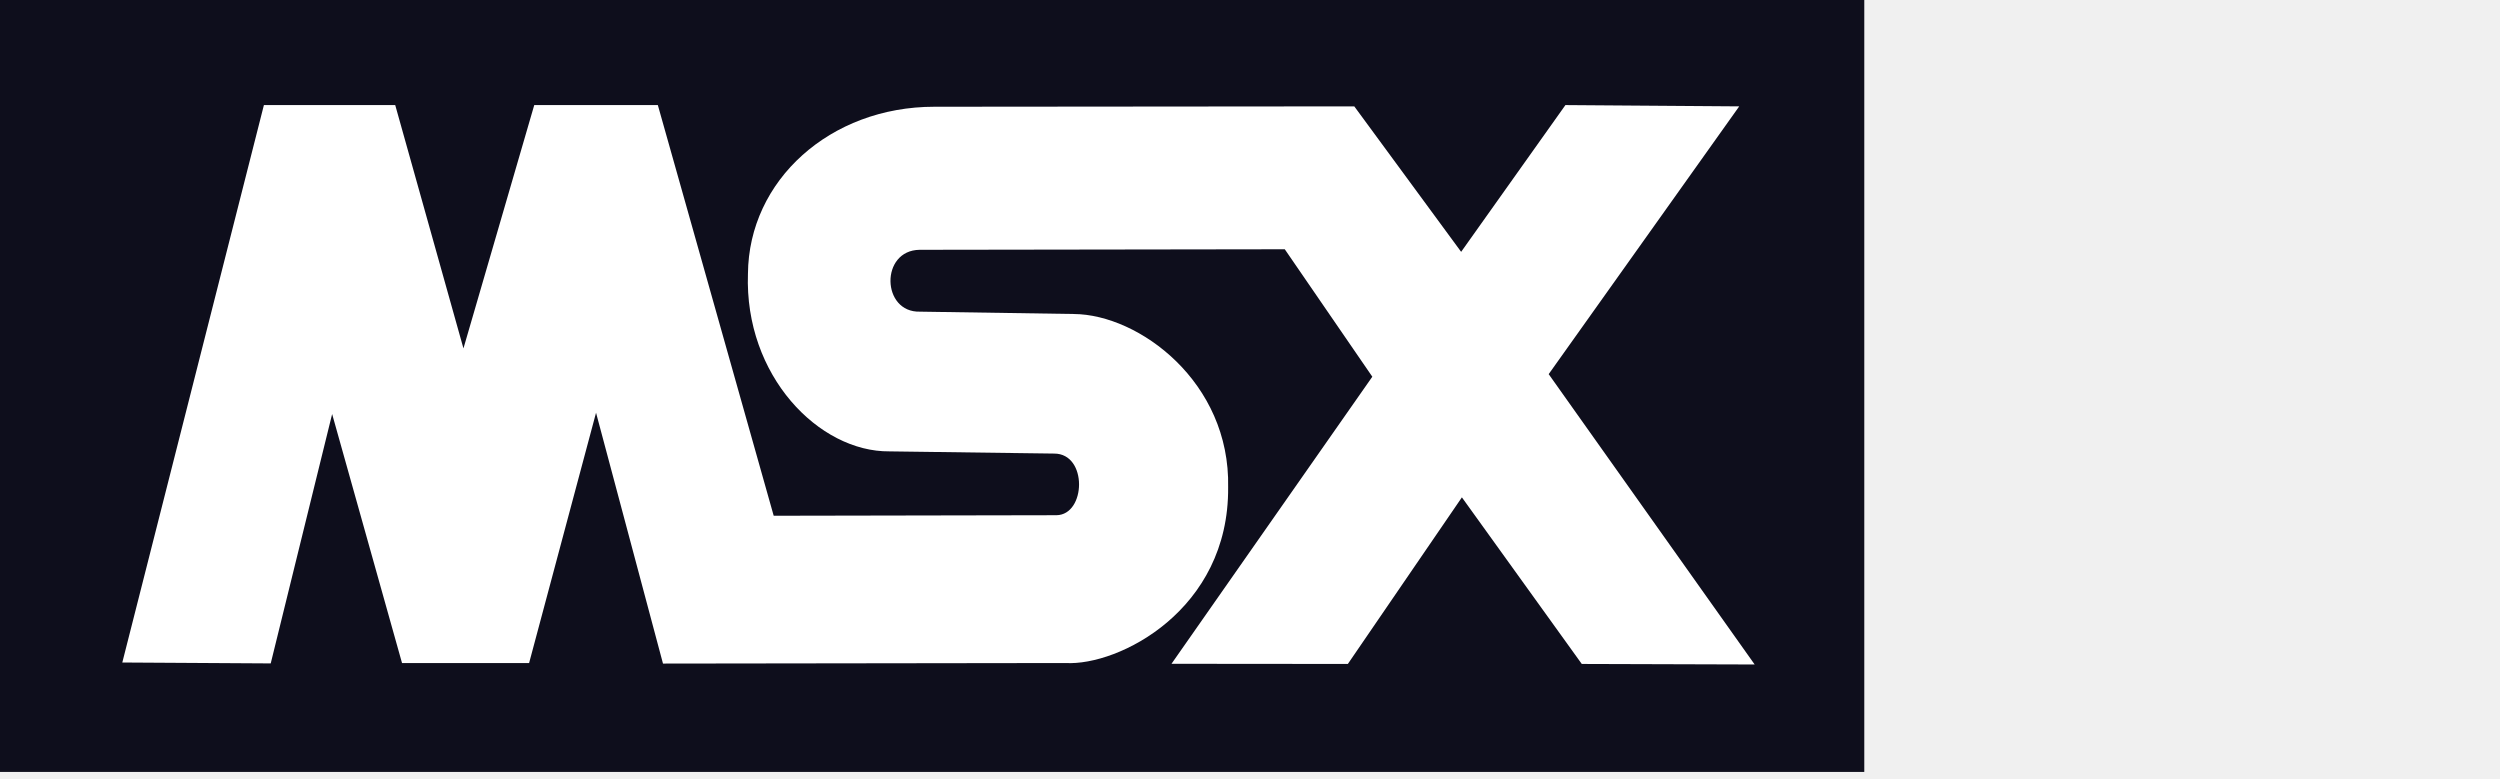
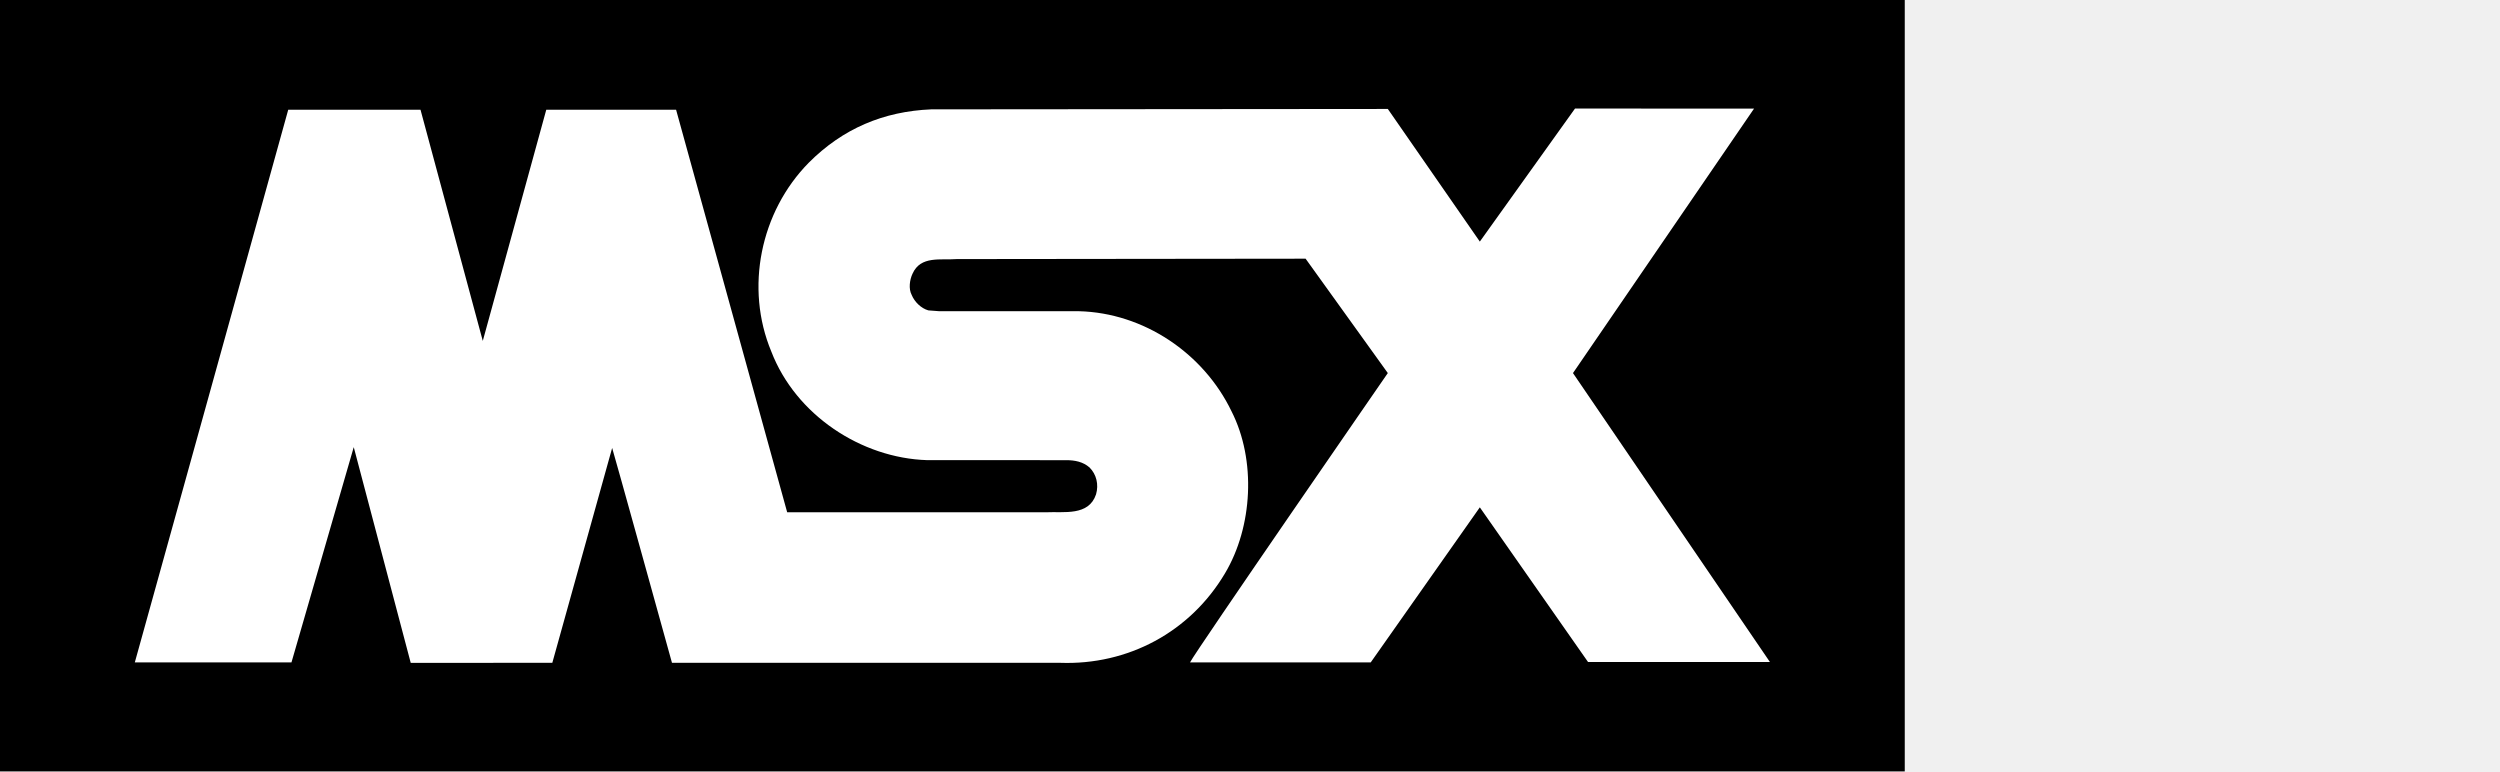
- <svg xmlns="http://www.w3.org/2000/svg" width="350" height="109" viewBox="0 0 350 109" fill="none">
-   <path d="M261 0H0V108.07H261V0Z" fill="#00000F" fill-opacity="0.941" />
-   <path d="M17.122 92.751L36.947 14.711H55.331L64.883 48.775L74.795 14.711H92.097L108.318 72.205L147.894 72.13C152.048 72.09 152.303 63.499 147.586 63.501L124.539 63.193C114.642 63.289 104.205 52.582 104.713 38.322C104.819 25.241 116.225 14.941 130.816 14.944L189.601 14.892L204.56 35.258L219.159 14.711L243.49 14.892L216.816 52.379L245.653 93.028L221.449 92.953L204.666 69.629L188.7 92.953L164.009 92.931L192.125 52.74L179.869 34.897L128.768 34.972C123.191 35.023 123.395 43.797 128.811 43.632L150.342 43.961C159.442 44.02 172.258 53.477 171.939 68.24C172.078 85.403 156.62 93.243 149.177 92.825L92.818 92.9L83.446 57.786L74.074 92.825H56.284L46.499 57.967L37.901 92.878L17.122 92.751V92.751Z" fill="white" />
+ <svg xmlns="http://www.w3.org/2000/svg" width="350" height="108" viewBox="0 0 350 108" fill="none">
+   <path d="M266.665 0H0V107.998H266.665V0Z" fill="black" />
+   <path d="M245.568 15.203L220.217 52.231L247.791 92.684H222.328L207.176 71.027L191.901 92.736H166.604C167.291 91.31 194.294 52.229 194.294 52.229L182.784 36.216L133.96 36.271C131.684 36.451 128.89 35.76 127.749 38.329C127.351 39.179 127.179 40.433 127.637 41.292C128.032 42.259 128.948 43.169 129.97 43.454L131.508 43.57H151.051C160.106 43.797 168.485 49.433 172.412 57.581C175.89 64.42 175.377 73.761 171.502 80.261C166.606 88.517 157.885 93.134 148.431 92.795H94.077C94.077 92.795 85.758 62.765 85.701 62.714L77.324 92.795L57.501 92.799L49.525 62.599L40.805 92.736H18.874C18.874 92.736 39.04 20.156 40.351 15.367H58.873L67.59 47.728L76.477 15.367L94.652 15.363L110.205 71.719H146.439C148.94 71.598 152.419 72.281 153.446 69.209C153.844 67.835 153.505 66.414 152.536 65.446C151.621 64.647 150.482 64.424 149.288 64.424L129.803 64.42C120.571 64.135 111.401 58.096 107.982 49.212C104.278 40.321 106.444 29.666 113.223 22.782C118.009 17.984 123.704 15.592 130.375 15.309L194.296 15.254L207.176 33.823L220.501 15.197L245.568 15.203Z" fill="white" />
</svg>
